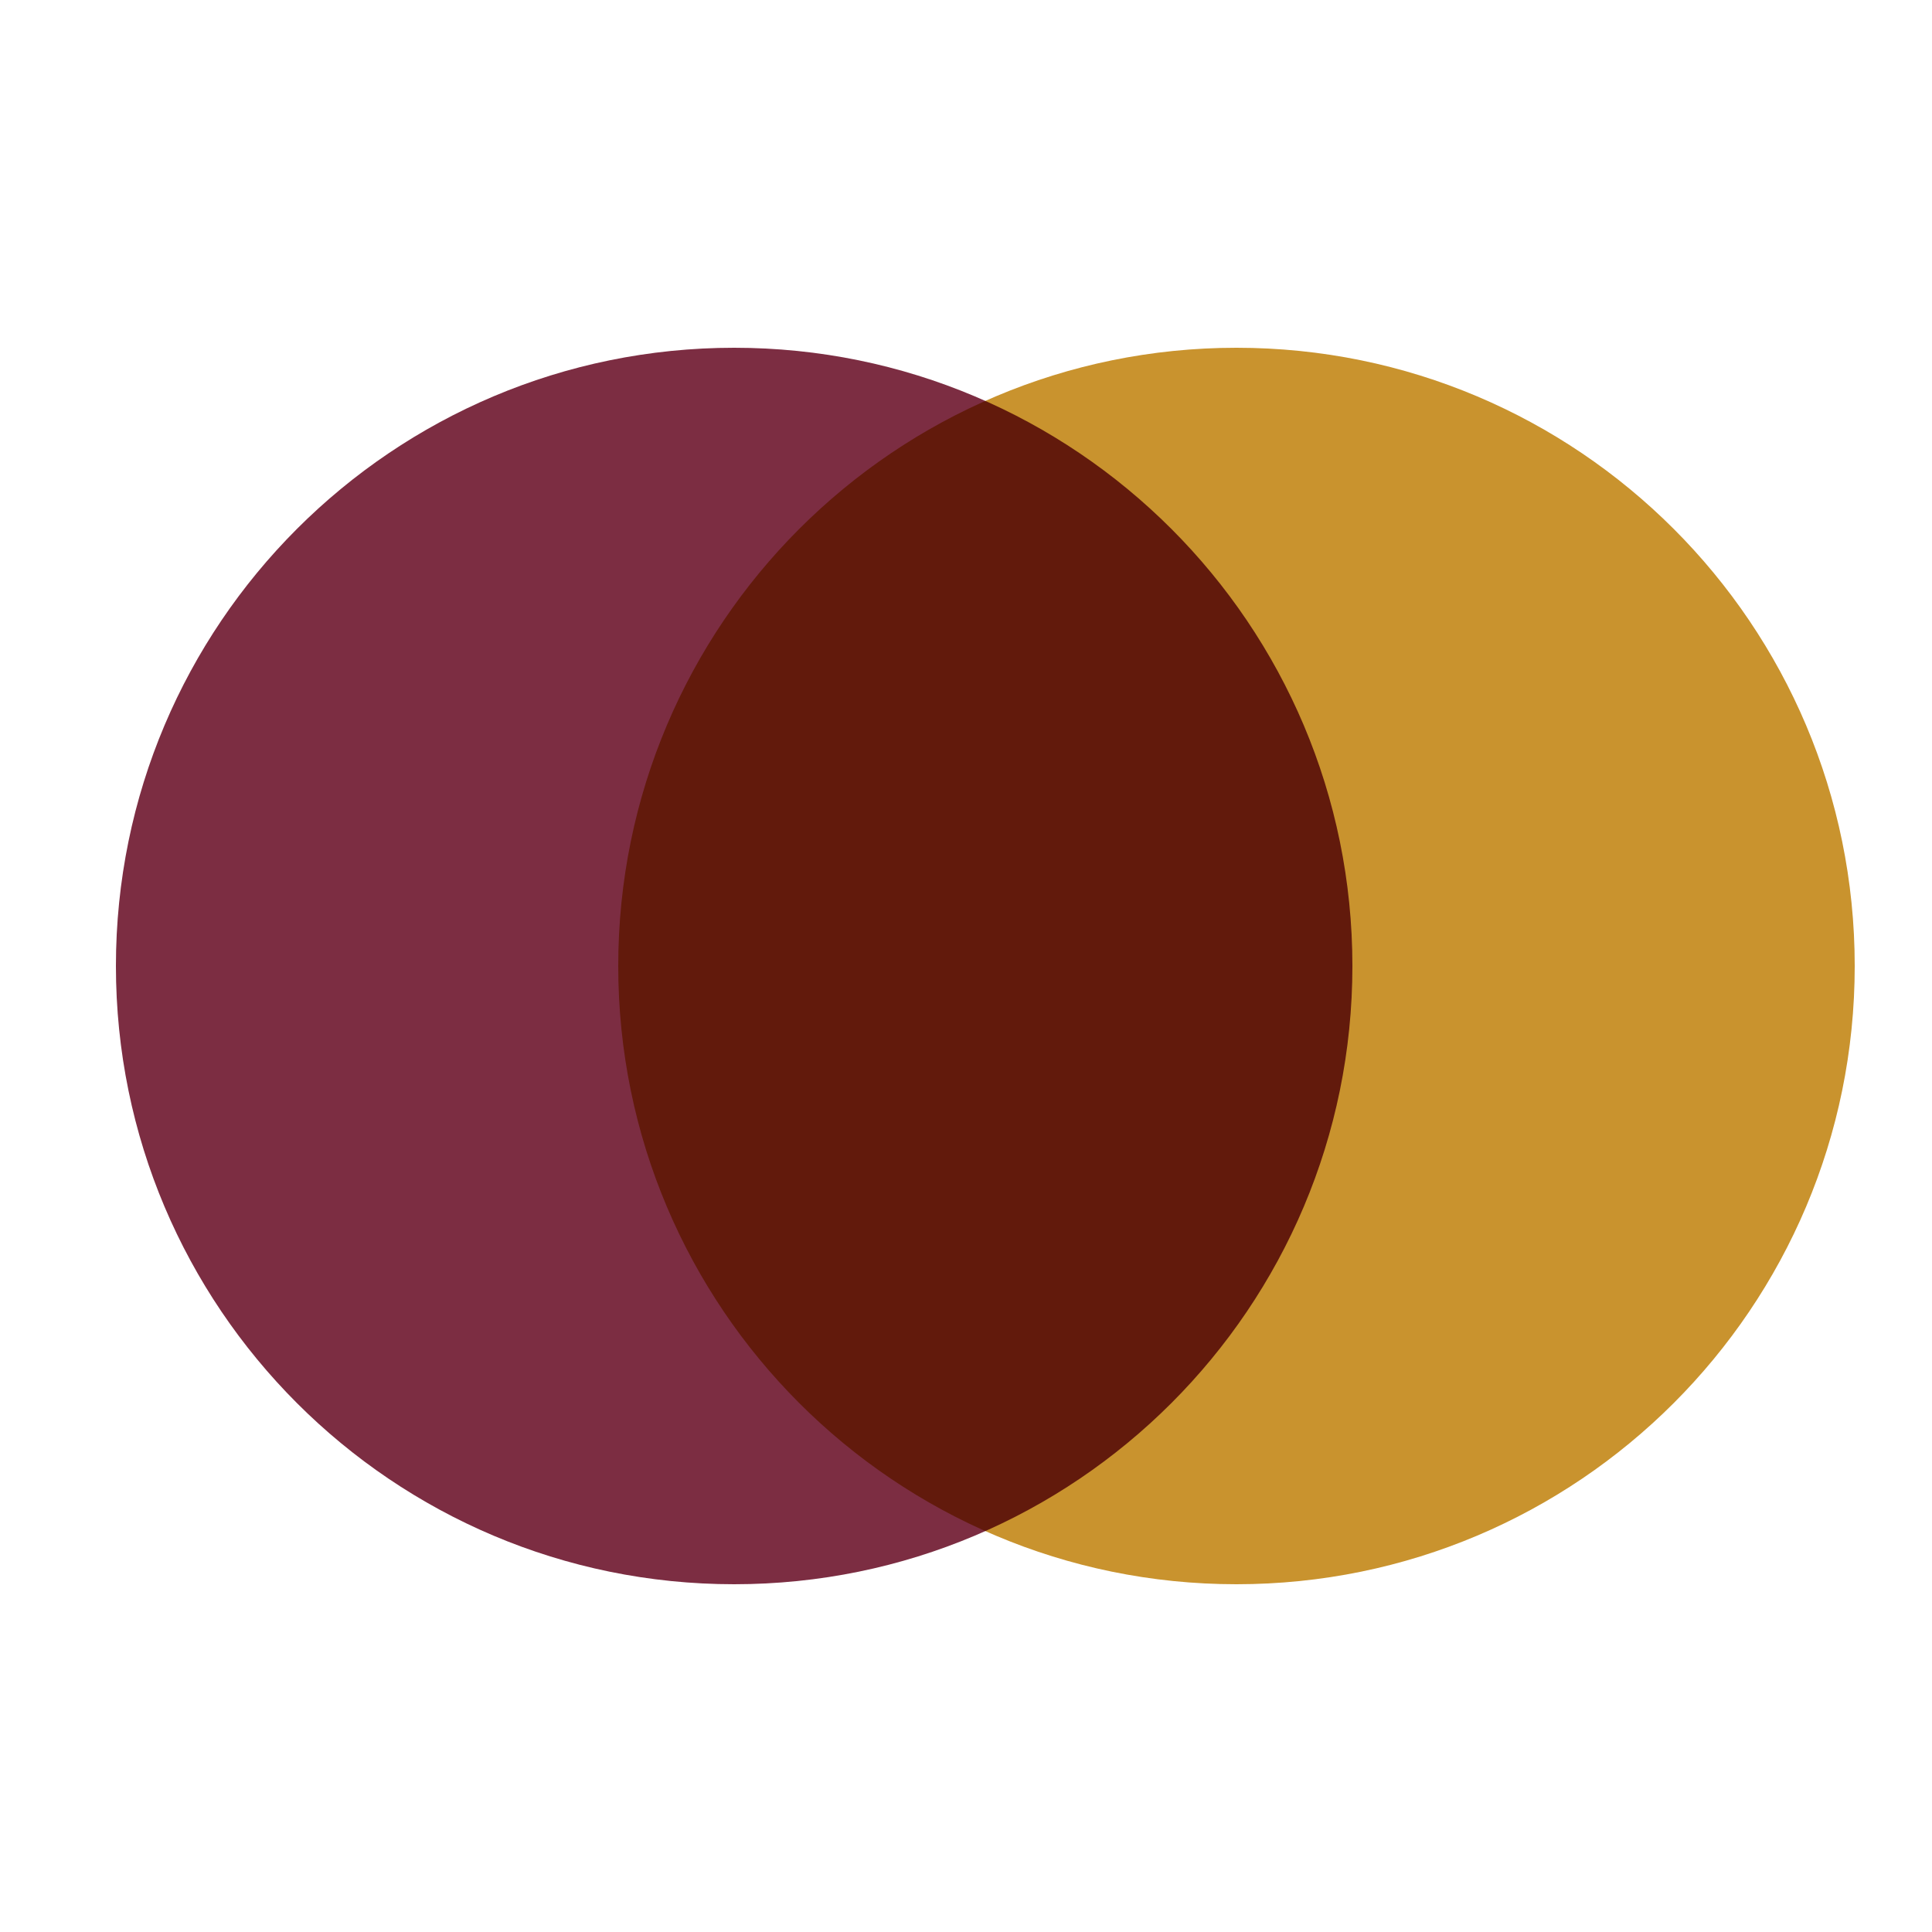
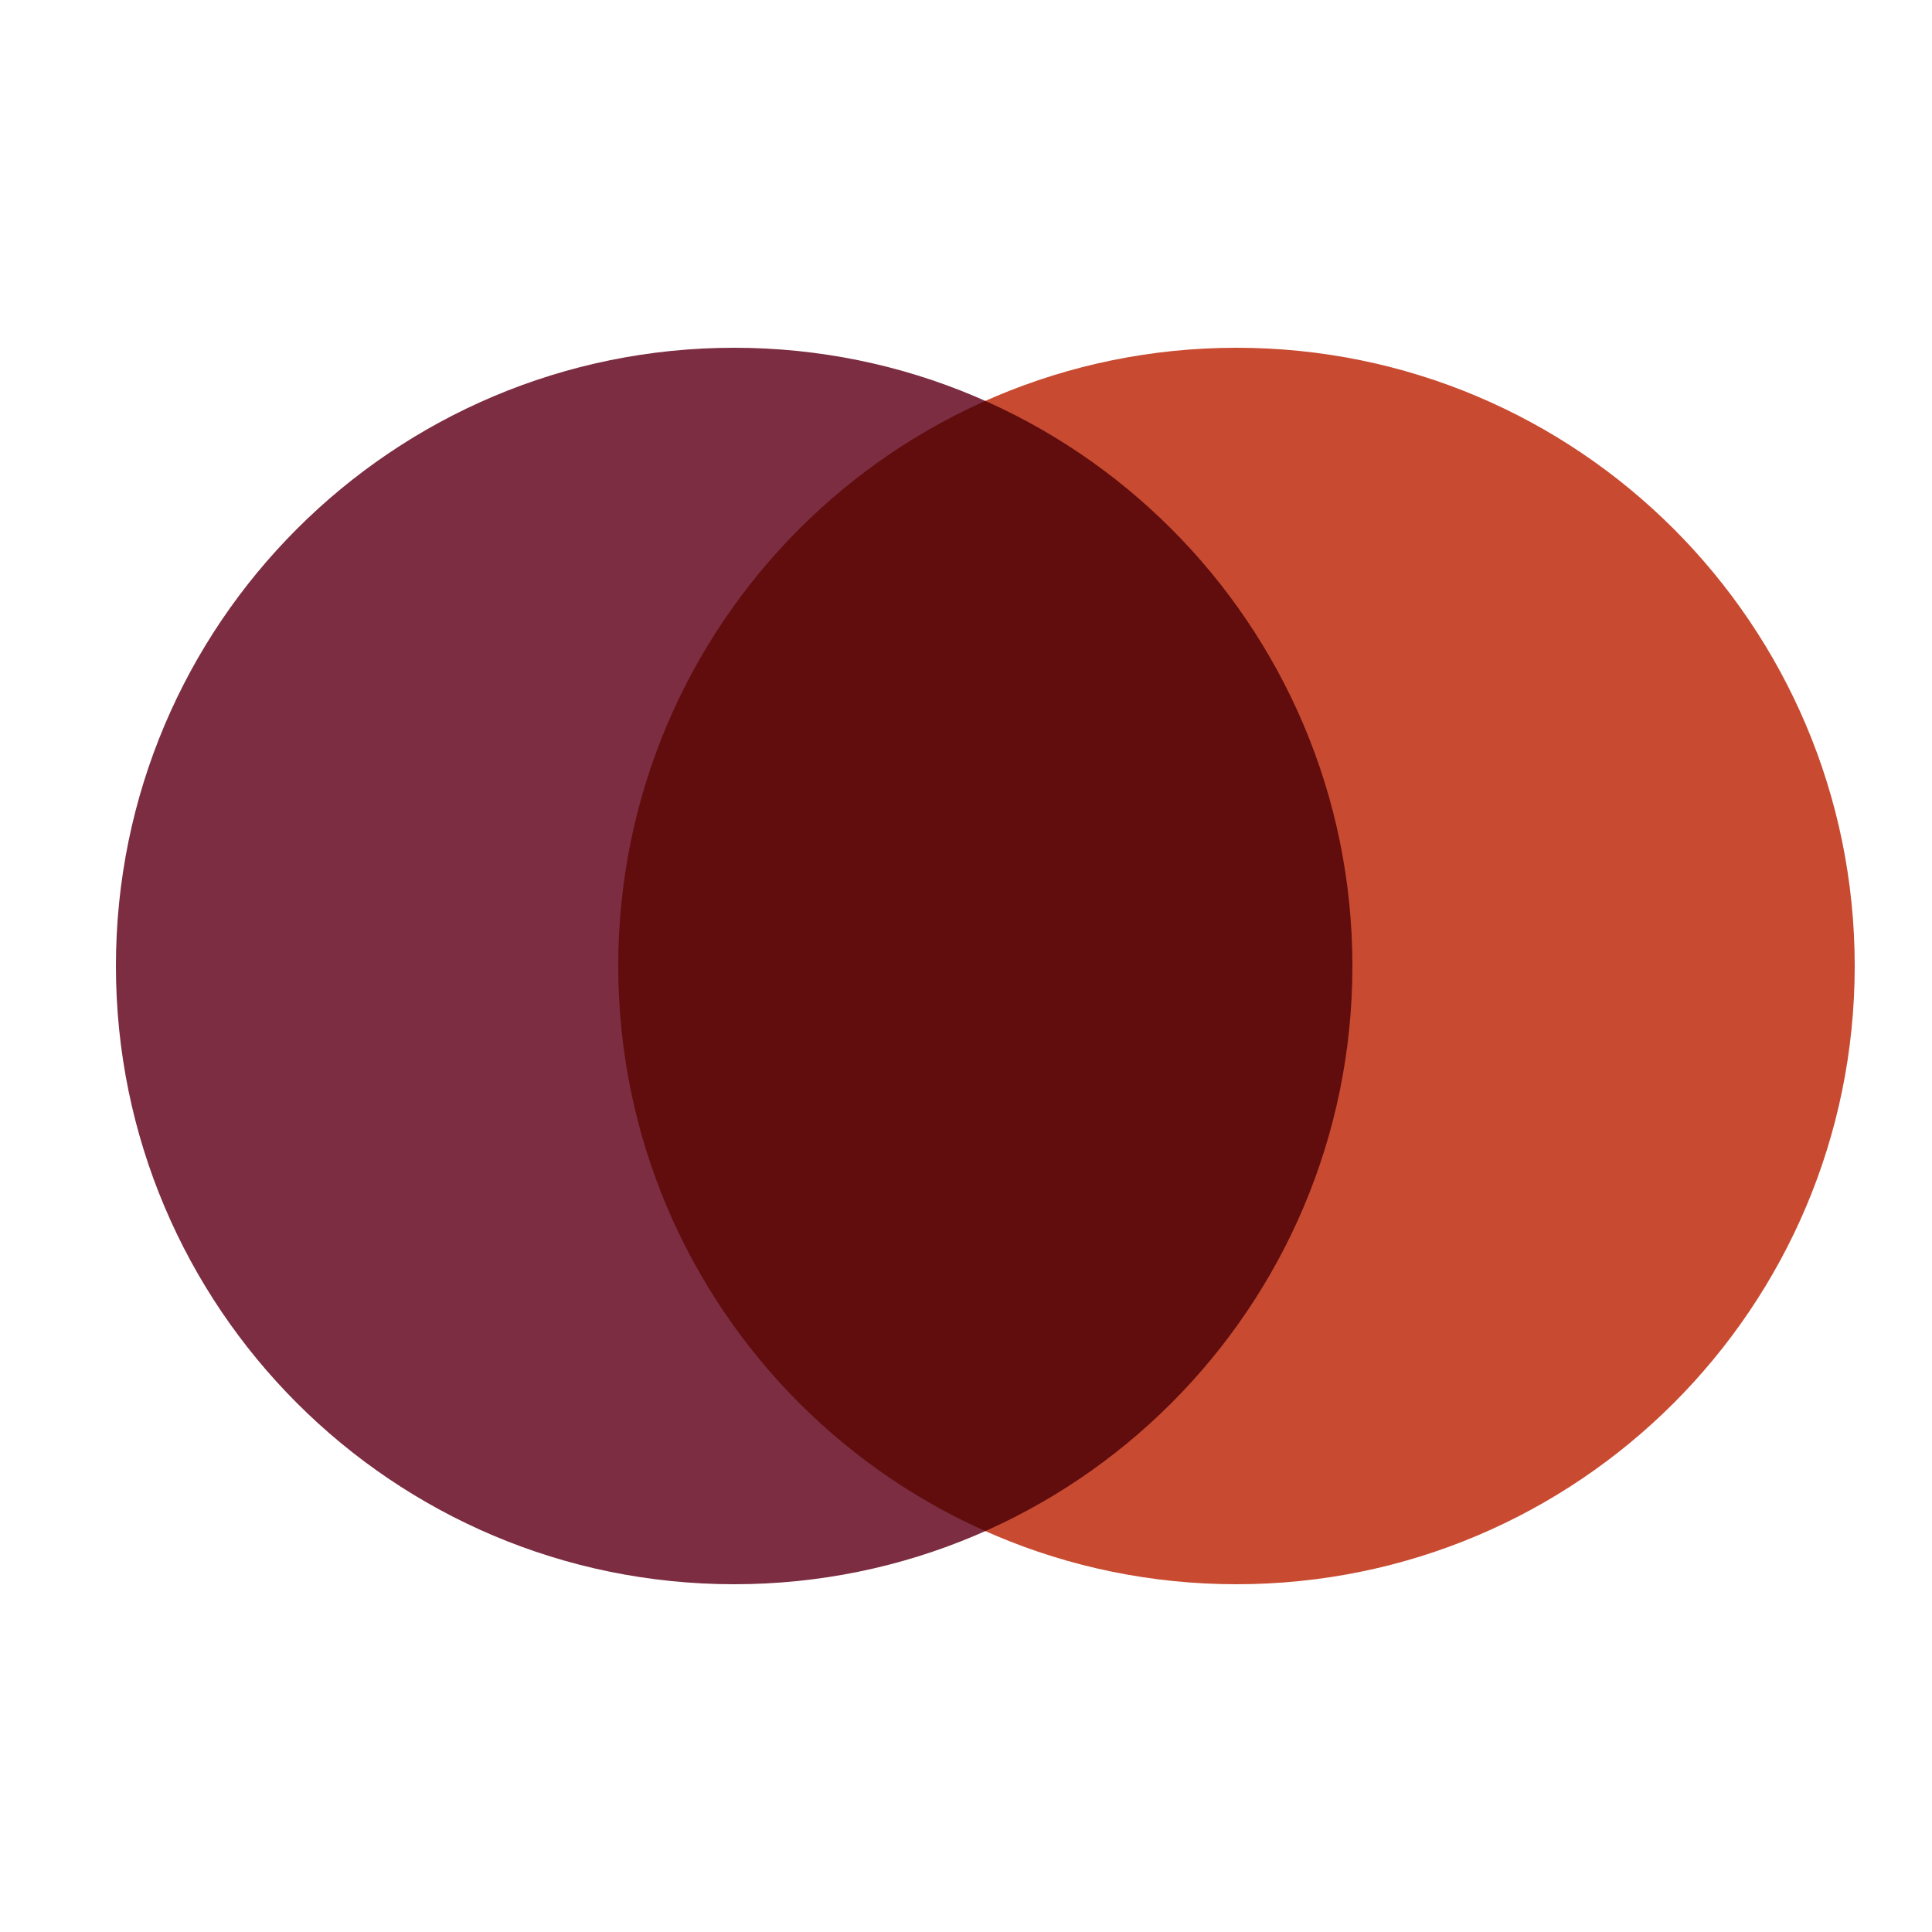
<svg xmlns="http://www.w3.org/2000/svg" width="32" height="32" viewBox="0 0 100 100" role="img" aria-labelledby="title">
  <g style="isolation:isolate">
    <circle cx="38" cy="50" r="32" fill="#7C2D42" />
-     <circle cx="64" cy="50" r="32" fill="#C9932E" style="mix-blend-mode:multiply" />
+     <circle cx="64" cy="50" r="32" fill="#C84B31" style="mix-blend-mode:multiply" />
  </g>
</svg>
